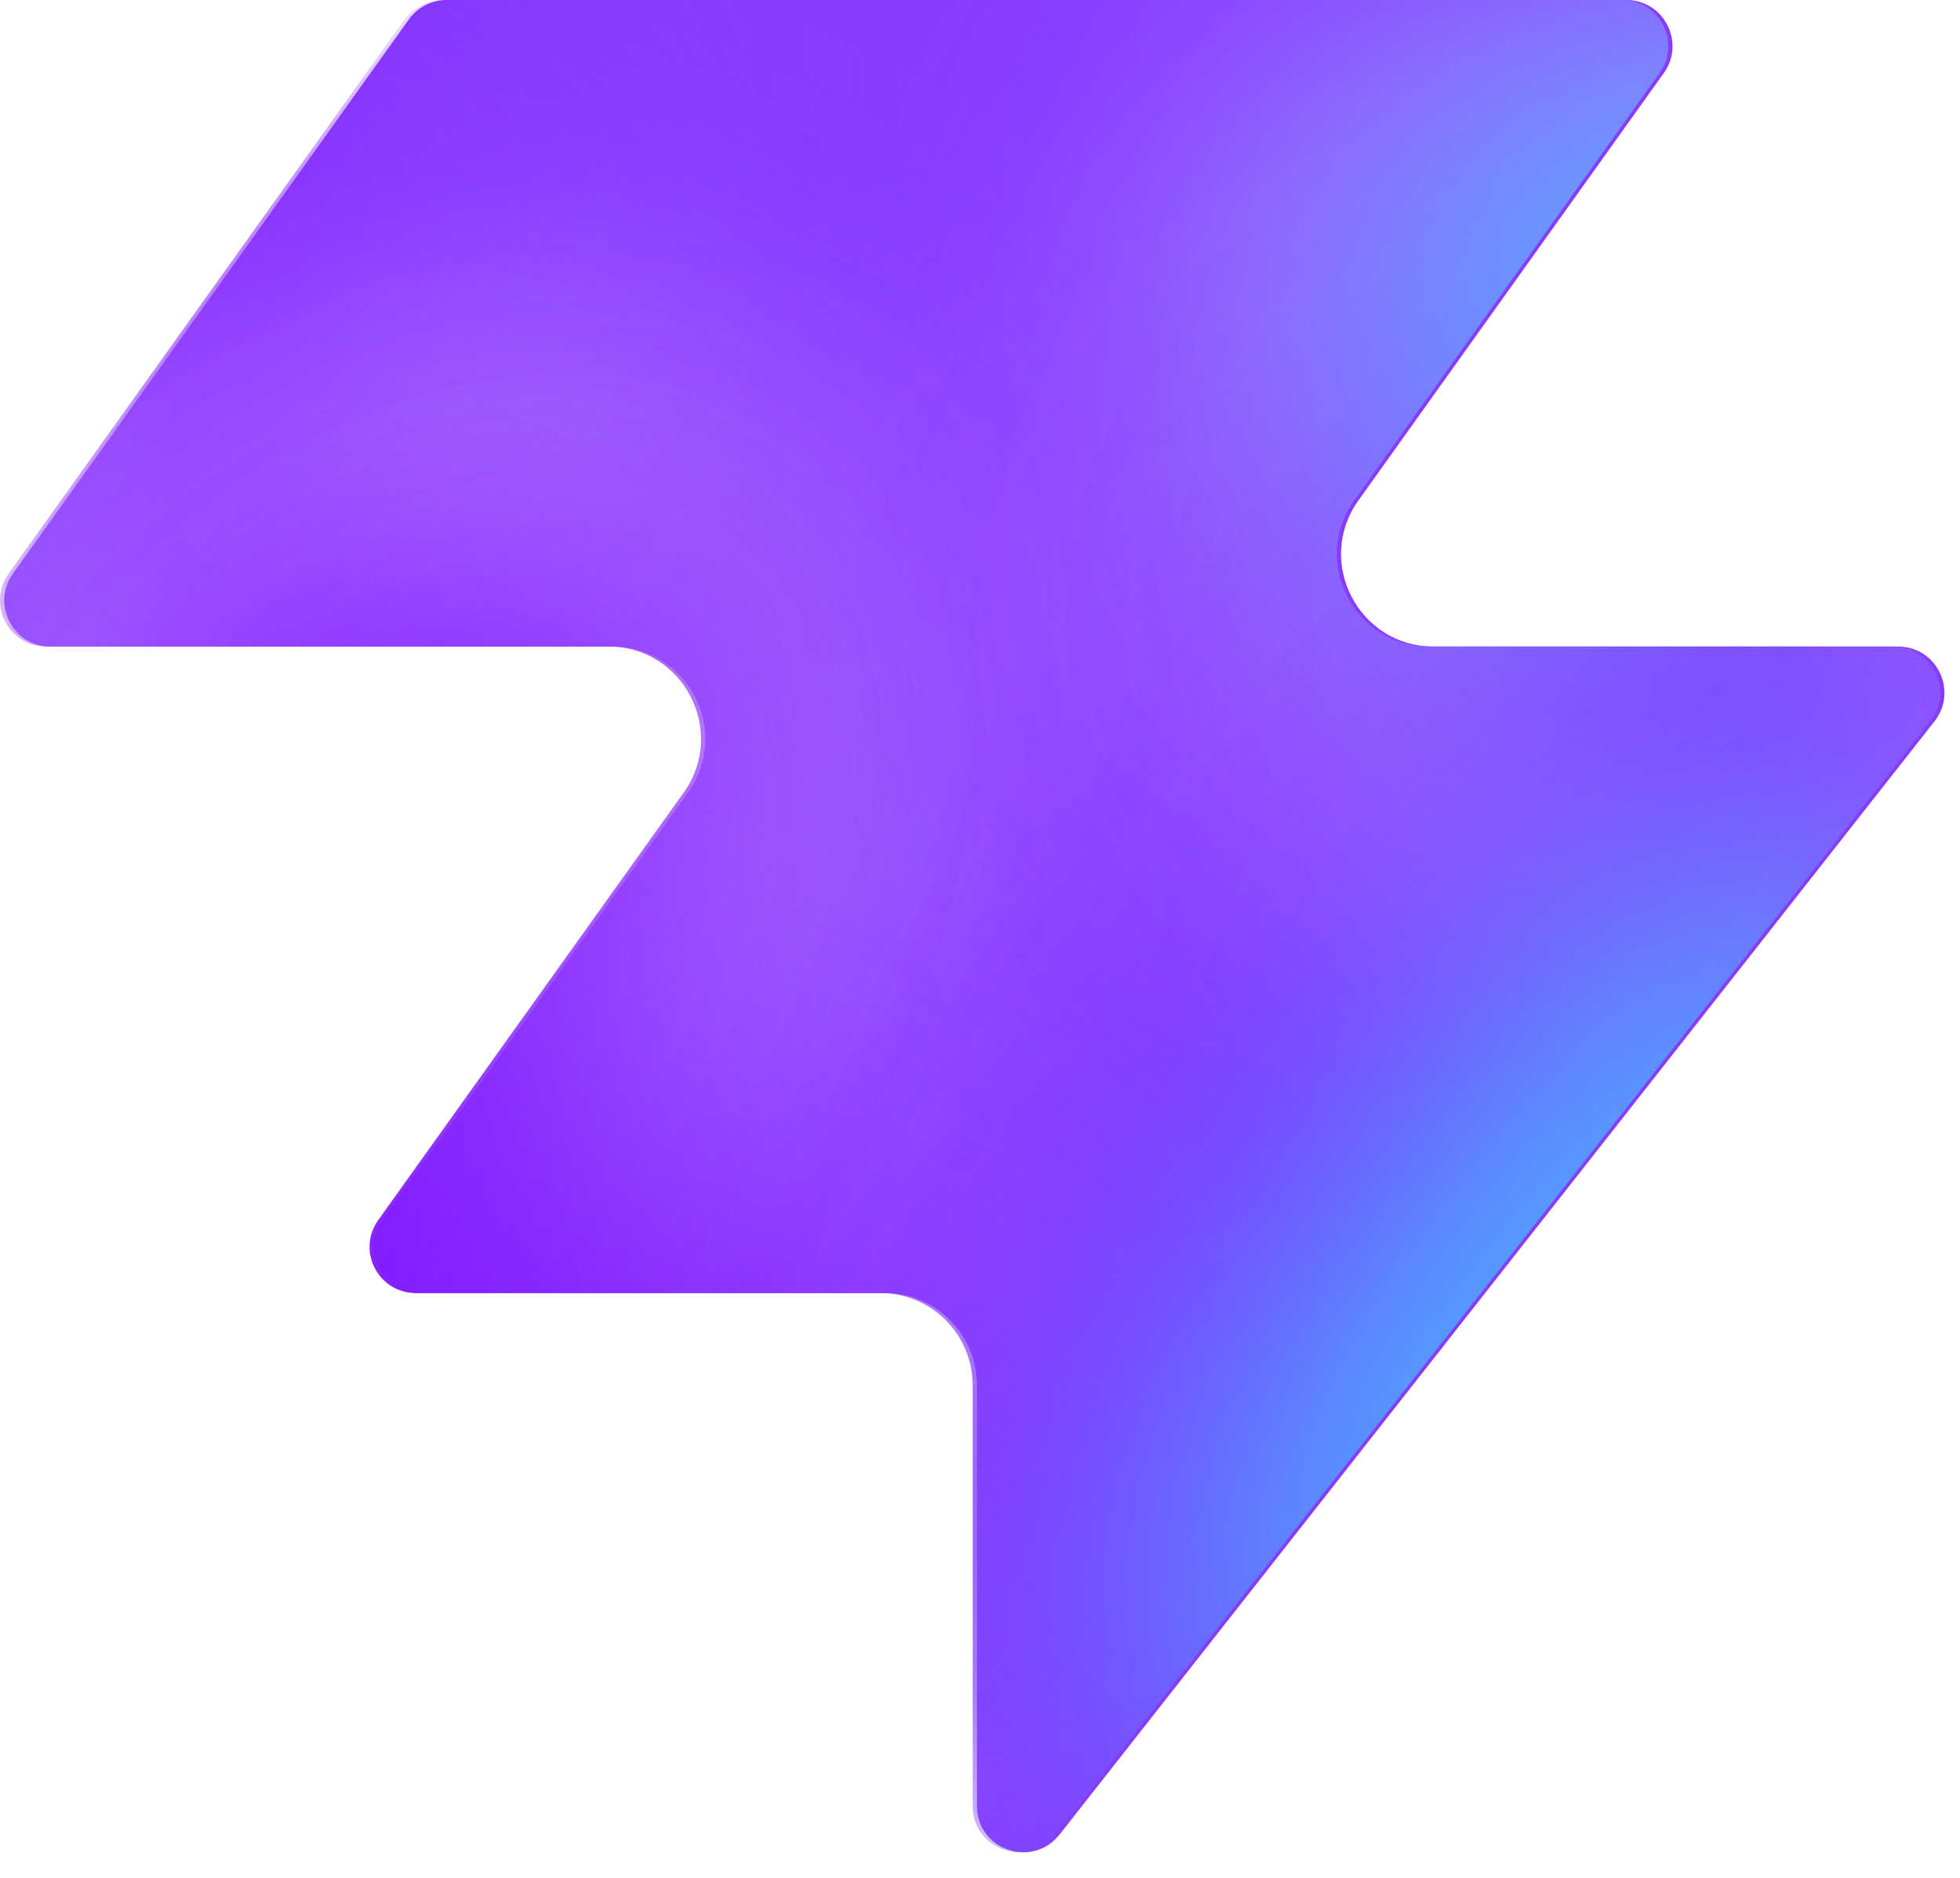
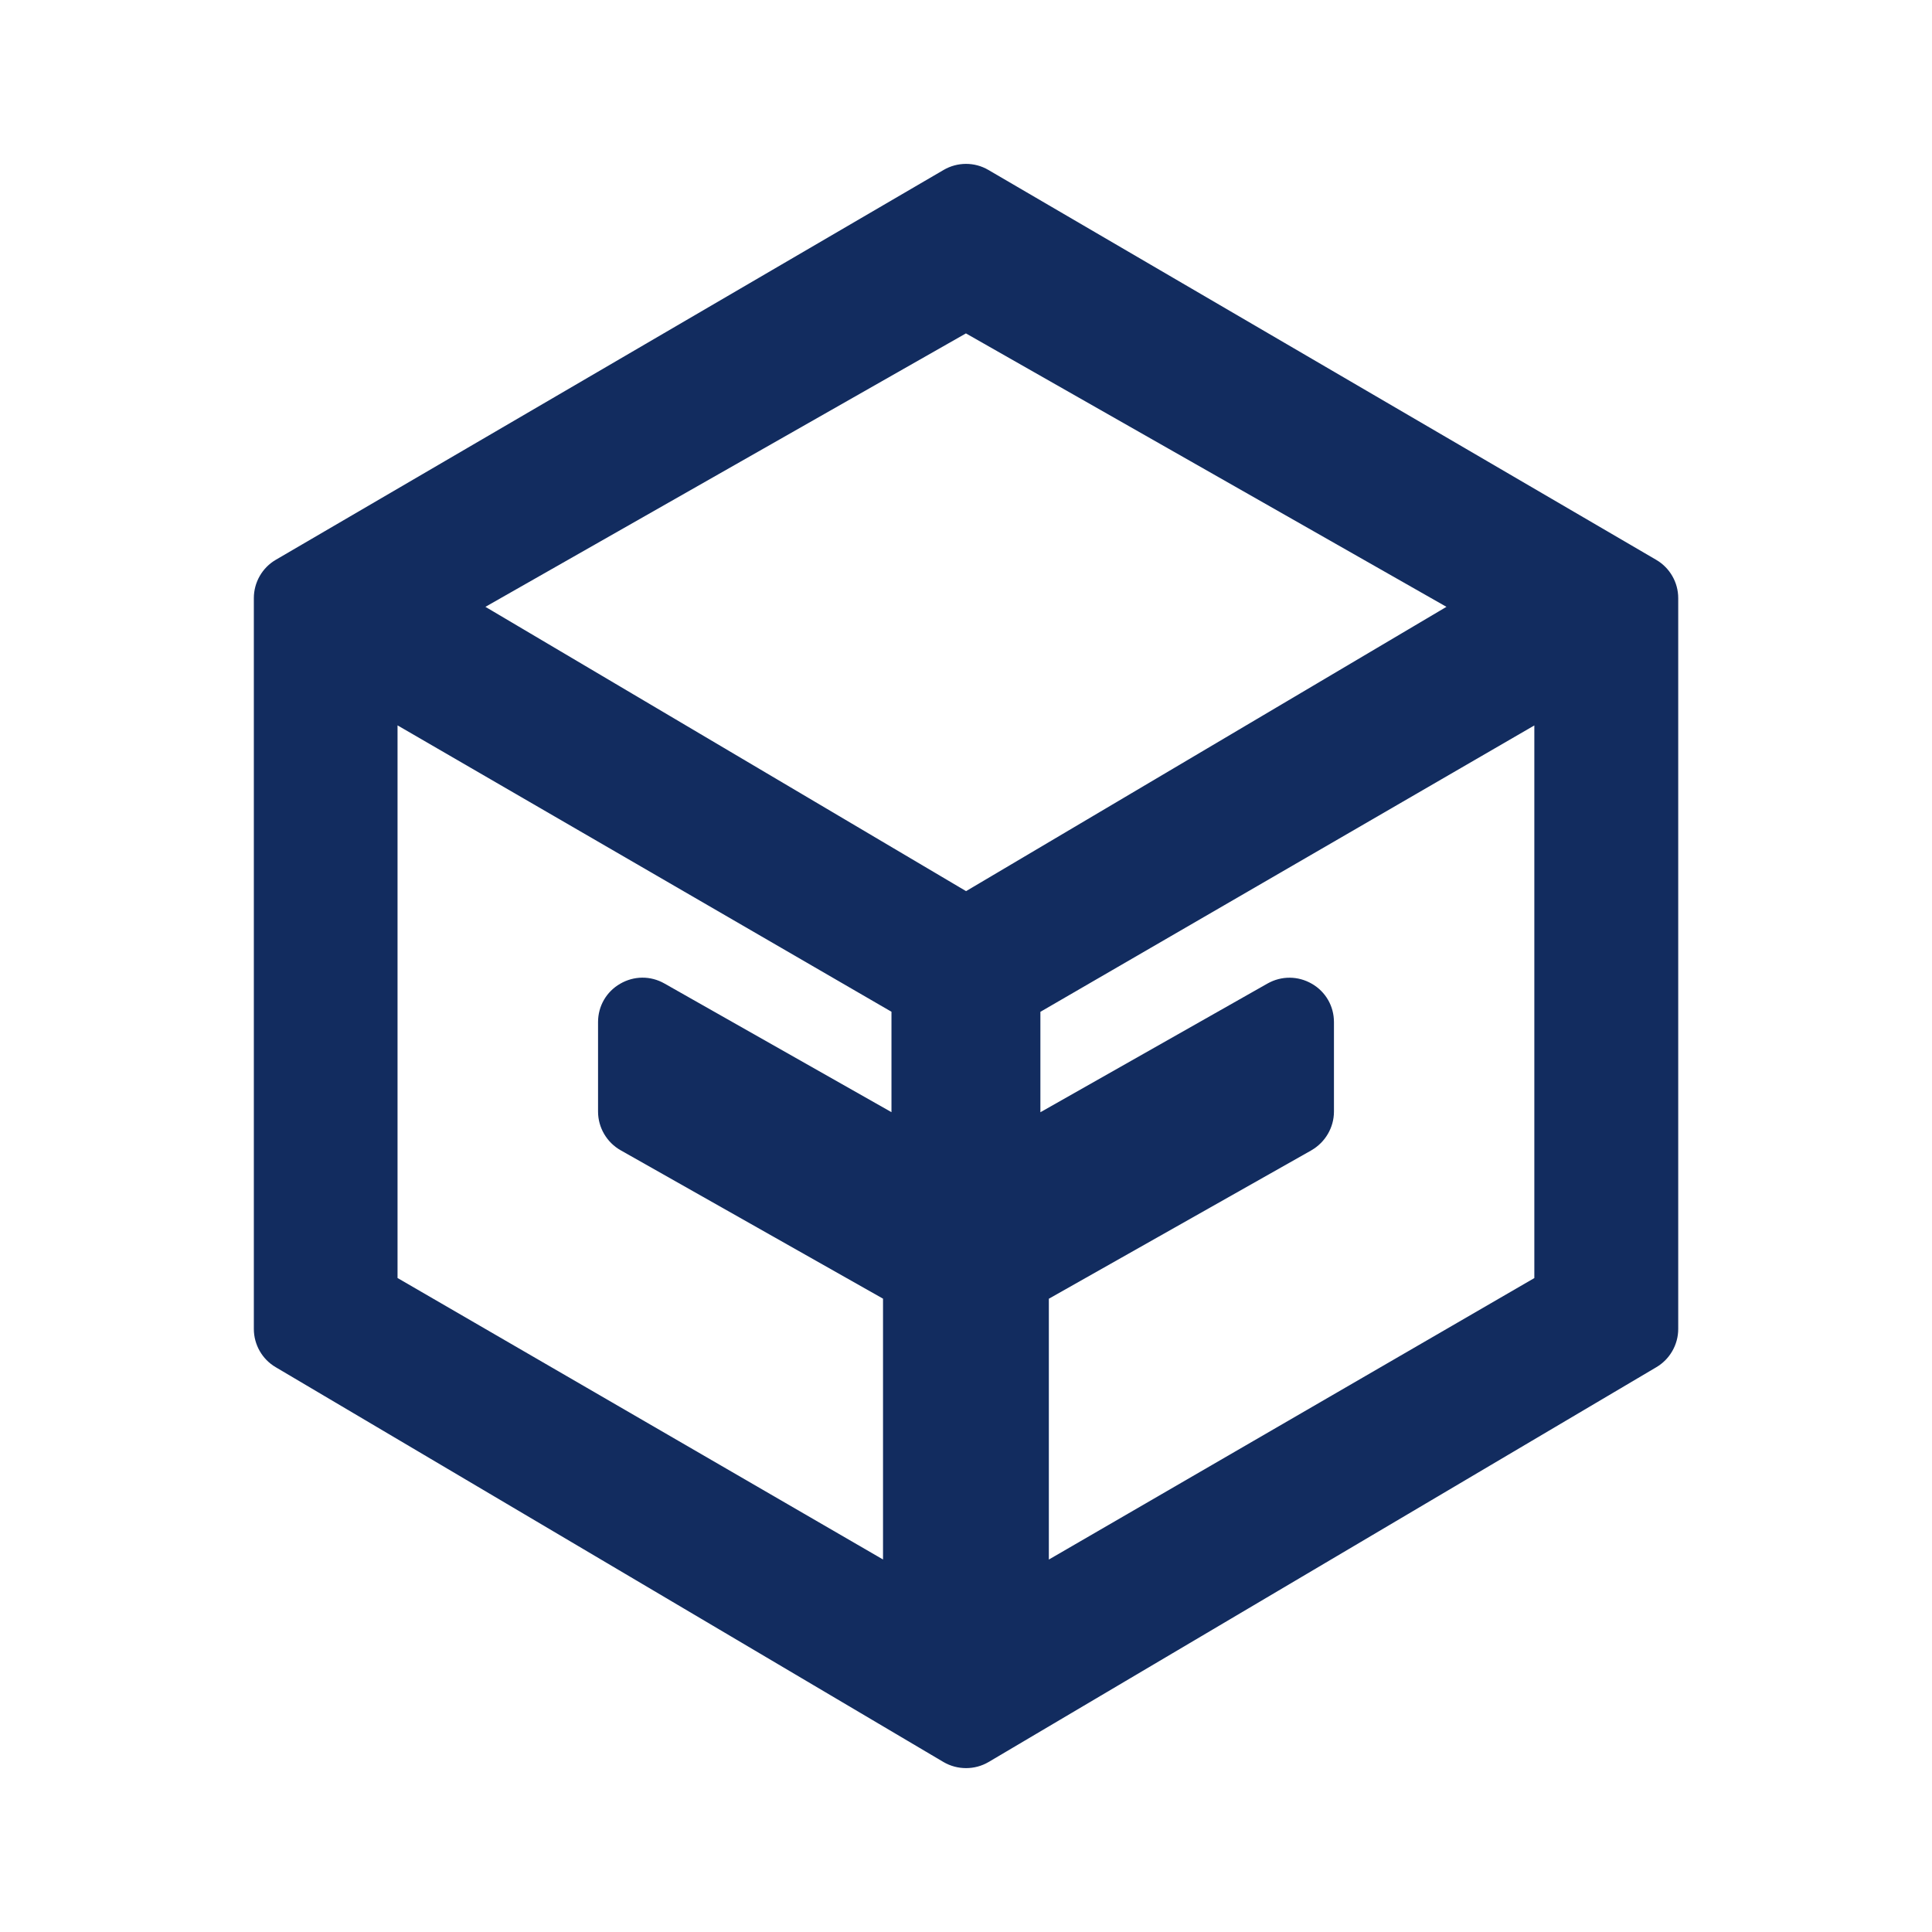
- <svg xmlns="http://www.w3.org/2000/svg" width="48" height="46" fill="none" viewBox="0 0 48 46">
-   <path fill="#863bff" d="M25.946 44.938c-.664.845-2.021.375-2.021-.698V33.937a2.26 2.26 0 0 0-2.262-2.262H10.287c-.92 0-1.456-1.04-.92-1.788l7.48-10.471c1.07-1.497 0-3.578-1.842-3.578H1.237c-.92 0-1.456-1.04-.92-1.788L10.013.474c.214-.297.556-.474.92-.474h28.894c.92 0 1.456 1.04.92 1.788l-7.48 10.471c-1.07 1.498 0 3.579 1.842 3.579h11.377c.943 0 1.473 1.088.89 1.83L25.947 44.94z" style="fill:#863bff;fill:color(display-p3 .525 .23 1);fill-opacity:1" />
-   <mask id="a" width="48" height="46" x="0" y="0" maskUnits="userSpaceOnUse" style="mask-type:alpha">
-     <path fill="#000" d="M25.842 44.938c-.664.844-2.021.375-2.021-.698V33.937a2.26 2.26 0 0 0-2.262-2.262H10.183c-.92 0-1.456-1.04-.92-1.788l7.48-10.471c1.07-1.498 0-3.579-1.842-3.579H1.133c-.92 0-1.456-1.04-.92-1.787L9.91.473c.214-.297.556-.474.92-.474h28.894c.92 0 1.456 1.04.92 1.788l-7.48 10.471c-1.07 1.498 0 3.578 1.842 3.578h11.377c.943 0 1.473 1.088.89 1.832L25.843 44.94z" style="fill:#000;fill-opacity:1" />
-   </mask>
-   <g mask="url(#a)">
-     <g filter="url(#b)">
-       <ellipse cx="5.508" cy="14.704" fill="#ede6ff" rx="5.508" ry="14.704" style="fill:#ede6ff;fill:color(display-p3 .927 .903 1);fill-opacity:1" transform="matrix(.00324 1 1 -.00324 -4.47 31.516)" />
-     </g>
-     <g filter="url(#c)">
-       <ellipse cx="10.399" cy="29.851" fill="#ede6ff" rx="10.399" ry="29.851" style="fill:#ede6ff;fill:color(display-p3 .927 .903 1);fill-opacity:1" transform="matrix(.00324 1 1 -.00324 -39.328 7.883)" />
-     </g>
-     <g filter="url(#d)">
-       <ellipse cx="5.508" cy="30.487" fill="#7e14ff" rx="5.508" ry="30.487" style="fill:#7e14ff;fill:color(display-p3 .492 .077 1);fill-opacity:1" transform="rotate(89.814 -25.913 -14.639)scale(1 -1)" />
-     </g>
-     <g filter="url(#e)">
-       <ellipse cx="5.508" cy="30.599" fill="#7e14ff" rx="5.508" ry="30.599" style="fill:#7e14ff;fill:color(display-p3 .492 .077 1);fill-opacity:1" transform="rotate(89.814 -32.644 -3.334)scale(1 -1)" />
-     </g>
-     <g filter="url(#f)">
-       <ellipse cx="5.508" cy="30.599" fill="#7e14ff" rx="5.508" ry="30.599" style="fill:#7e14ff;fill:color(display-p3 .492 .077 1);fill-opacity:1" transform="matrix(.00324 1 1 -.00324 -34.34 30.47)" />
-     </g>
-     <g filter="url(#g)">
-       <ellipse cx="14.072" cy="22.078" fill="#ede6ff" rx="14.072" ry="22.078" style="fill:#ede6ff;fill:color(display-p3 .927 .903 1);fill-opacity:1" transform="rotate(93.35 24.506 48.493)scale(-1 1)" />
-     </g>
-     <g filter="url(#h)">
-       <ellipse cx="3.47" cy="21.501" fill="#7e14ff" rx="3.47" ry="21.501" style="fill:#7e14ff;fill:color(display-p3 .492 .077 1);fill-opacity:1" transform="rotate(89.009 28.708 47.59)scale(-1 1)" />
-     </g>
-     <g filter="url(#i)">
-       <ellipse cx="3.47" cy="21.501" fill="#7e14ff" rx="3.47" ry="21.501" style="fill:#7e14ff;fill:color(display-p3 .492 .077 1);fill-opacity:1" transform="rotate(89.009 28.708 47.59)scale(-1 1)" />
-     </g>
-     <g filter="url(#j)">
-       <ellipse cx=".387" cy="8.972" fill="#7e14ff" rx="4.407" ry="29.108" style="fill:#7e14ff;fill:color(display-p3 .492 .077 1);fill-opacity:1" transform="rotate(39.51 .387 8.972)" />
-     </g>
-     <g filter="url(#k)">
-       <ellipse cx="47.523" cy="-6.092" fill="#7e14ff" rx="4.407" ry="29.108" style="fill:#7e14ff;fill:color(display-p3 .492 .077 1);fill-opacity:1" transform="rotate(37.892 47.523 -6.092)" />
-     </g>
-     <g filter="url(#l)">
-       <ellipse cx="41.412" cy="6.333" fill="#47bfff" rx="5.971" ry="9.665" style="fill:#47bfff;fill:color(display-p3 .28 .748 1);fill-opacity:1" transform="rotate(37.892 41.412 6.333)" />
-     </g>
-     <g filter="url(#m)">
-       <ellipse cx="-1.879" cy="38.332" fill="#7e14ff" rx="4.407" ry="29.108" style="fill:#7e14ff;fill:color(display-p3 .492 .077 1);fill-opacity:1" transform="rotate(37.892 -1.88 38.332)" />
-     </g>
-     <g filter="url(#n)">
-       <ellipse cx="-1.879" cy="38.332" fill="#7e14ff" rx="4.407" ry="29.108" style="fill:#7e14ff;fill:color(display-p3 .492 .077 1);fill-opacity:1" transform="rotate(37.892 -1.88 38.332)" />
-     </g>
-     <g filter="url(#o)">
-       <ellipse cx="35.651" cy="29.907" fill="#7e14ff" rx="4.407" ry="29.108" style="fill:#7e14ff;fill:color(display-p3 .492 .077 1);fill-opacity:1" transform="rotate(37.892 35.651 29.907)" />
-     </g>
-     <g filter="url(#p)">
-       <ellipse cx="38.418" cy="32.4" fill="#47bfff" rx="5.971" ry="15.297" style="fill:#47bfff;fill:color(display-p3 .28 .748 1);fill-opacity:1" transform="rotate(37.892 38.418 32.4)" />
-     </g>
-   </g>
+ <svg xmlns="http://www.w3.org/2000/svg" id="Layer_1" data-name="Layer 1" viewBox="0 0 288 288">
  <defs>
-     <filter id="b" width="60.045" height="41.654" x="-19.77" y="16.149" color-interpolation-filters="sRGB" filterUnits="userSpaceOnUse">
-       <feFlood flood-opacity="0" result="BackgroundImageFix" />
-       <feBlend in="SourceGraphic" in2="BackgroundImageFix" result="shape" />
-       <feGaussianBlur result="effect1_foregroundBlur_2002_17158" stdDeviation="7.659" />
-     </filter>
-     <filter id="c" width="90.34" height="51.437" x="-54.613" y="-7.533" color-interpolation-filters="sRGB" filterUnits="userSpaceOnUse">
-       <feFlood flood-opacity="0" result="BackgroundImageFix" />
-       <feBlend in="SourceGraphic" in2="BackgroundImageFix" result="shape" />
-       <feGaussianBlur result="effect1_foregroundBlur_2002_17158" stdDeviation="7.659" />
-     </filter>
-     <filter id="d" width="79.355" height="29.4" x="-49.64" y="2.03" color-interpolation-filters="sRGB" filterUnits="userSpaceOnUse">
-       <feFlood flood-opacity="0" result="BackgroundImageFix" />
-       <feBlend in="SourceGraphic" in2="BackgroundImageFix" result="shape" />
-       <feGaussianBlur result="effect1_foregroundBlur_2002_17158" stdDeviation="4.596" />
-     </filter>
-     <filter id="e" width="79.579" height="29.4" x="-45.045" y="20.029" color-interpolation-filters="sRGB" filterUnits="userSpaceOnUse">
-       <feFlood flood-opacity="0" result="BackgroundImageFix" />
-       <feBlend in="SourceGraphic" in2="BackgroundImageFix" result="shape" />
-       <feGaussianBlur result="effect1_foregroundBlur_2002_17158" stdDeviation="4.596" />
-     </filter>
-     <filter id="f" width="79.579" height="29.4" x="-43.513" y="21.178" color-interpolation-filters="sRGB" filterUnits="userSpaceOnUse">
-       <feFlood flood-opacity="0" result="BackgroundImageFix" />
-       <feBlend in="SourceGraphic" in2="BackgroundImageFix" result="shape" />
-       <feGaussianBlur result="effect1_foregroundBlur_2002_17158" stdDeviation="4.596" />
-     </filter>
-     <filter id="g" width="74.749" height="58.852" x="15.756" y="-17.901" color-interpolation-filters="sRGB" filterUnits="userSpaceOnUse">
-       <feFlood flood-opacity="0" result="BackgroundImageFix" />
-       <feBlend in="SourceGraphic" in2="BackgroundImageFix" result="shape" />
-       <feGaussianBlur result="effect1_foregroundBlur_2002_17158" stdDeviation="7.659" />
-     </filter>
-     <filter id="h" width="61.377" height="25.362" x="23.548" y="2.284" color-interpolation-filters="sRGB" filterUnits="userSpaceOnUse">
-       <feFlood flood-opacity="0" result="BackgroundImageFix" />
-       <feBlend in="SourceGraphic" in2="BackgroundImageFix" result="shape" />
-       <feGaussianBlur result="effect1_foregroundBlur_2002_17158" stdDeviation="4.596" />
-     </filter>
-     <filter id="i" width="61.377" height="25.362" x="23.548" y="2.284" color-interpolation-filters="sRGB" filterUnits="userSpaceOnUse">
-       <feFlood flood-opacity="0" result="BackgroundImageFix" />
-       <feBlend in="SourceGraphic" in2="BackgroundImageFix" result="shape" />
-       <feGaussianBlur result="effect1_foregroundBlur_2002_17158" stdDeviation="4.596" />
-     </filter>
-     <filter id="j" width="56.045" height="63.649" x="-27.636" y="-22.853" color-interpolation-filters="sRGB" filterUnits="userSpaceOnUse">
-       <feFlood flood-opacity="0" result="BackgroundImageFix" />
-       <feBlend in="SourceGraphic" in2="BackgroundImageFix" result="shape" />
-       <feGaussianBlur result="effect1_foregroundBlur_2002_17158" stdDeviation="4.596" />
-     </filter>
-     <filter id="k" width="54.814" height="64.646" x="20.116" y="-38.415" color-interpolation-filters="sRGB" filterUnits="userSpaceOnUse">
-       <feFlood flood-opacity="0" result="BackgroundImageFix" />
-       <feBlend in="SourceGraphic" in2="BackgroundImageFix" result="shape" />
-       <feGaussianBlur result="effect1_foregroundBlur_2002_17158" stdDeviation="4.596" />
-     </filter>
-     <filter id="l" width="33.541" height="35.313" x="24.641" y="-11.323" color-interpolation-filters="sRGB" filterUnits="userSpaceOnUse">
-       <feFlood flood-opacity="0" result="BackgroundImageFix" />
-       <feBlend in="SourceGraphic" in2="BackgroundImageFix" result="shape" />
-       <feGaussianBlur result="effect1_foregroundBlur_2002_17158" stdDeviation="4.596" />
-     </filter>
-     <filter id="m" width="54.814" height="64.646" x="-29.286" y="6.009" color-interpolation-filters="sRGB" filterUnits="userSpaceOnUse">
-       <feFlood flood-opacity="0" result="BackgroundImageFix" />
-       <feBlend in="SourceGraphic" in2="BackgroundImageFix" result="shape" />
-       <feGaussianBlur result="effect1_foregroundBlur_2002_17158" stdDeviation="4.596" />
-     </filter>
-     <filter id="n" width="54.814" height="64.646" x="-29.286" y="6.009" color-interpolation-filters="sRGB" filterUnits="userSpaceOnUse">
-       <feFlood flood-opacity="0" result="BackgroundImageFix" />
-       <feBlend in="SourceGraphic" in2="BackgroundImageFix" result="shape" />
-       <feGaussianBlur result="effect1_foregroundBlur_2002_17158" stdDeviation="4.596" />
-     </filter>
-     <filter id="o" width="54.814" height="64.646" x="8.244" y="-2.416" color-interpolation-filters="sRGB" filterUnits="userSpaceOnUse">
-       <feFlood flood-opacity="0" result="BackgroundImageFix" />
-       <feBlend in="SourceGraphic" in2="BackgroundImageFix" result="shape" />
-       <feGaussianBlur result="effect1_foregroundBlur_2002_17158" stdDeviation="4.596" />
-     </filter>
-     <filter id="p" width="39.409" height="43.623" x="18.713" y="10.588" color-interpolation-filters="sRGB" filterUnits="userSpaceOnUse">
-       <feFlood flood-opacity="0" result="BackgroundImageFix" />
-       <feBlend in="SourceGraphic" in2="BackgroundImageFix" result="shape" />
-       <feGaussianBlur result="effect1_foregroundBlur_2002_17158" stdDeviation="4.596" />
-     </filter>
+     <style>
+       .cls-1 {
+         fill: #122c5f;
+       }
+     </style>
  </defs>
+   <path class="cls-1" d="M246.88,83.45l-99.55-58.12c-2.06-1.21-4.62-1.19-6.66,0l-99.56,58.12c-2.02,1.18-3.27,3.36-3.27,5.71v108.95c0,2.34,1.25,4.52,3.25,5.69l99.55,58.86c1.04.61,2.2.91,3.37.91s2.32-.3,3.36-.91l99.55-58.86c2-1.18,3.25-3.36,3.25-5.69v-108.95c0-2.35-1.26-4.53-3.29-5.71ZM132.91,165.8l-33.86-19.19c-2.07-1.18-4.55-1.16-6.61.04-2.06,1.19-3.29,3.34-3.29,5.71v13.35c0,2.37,1.3,4.59,3.37,5.76l39.11,22.12v38.88l-72.37-41.96v-82.38l73.63,42.69v14.97ZM144.01,132.84l-71.65-42.38,71.63-40.76,71.63,40.76-71.61,42.38ZM195.49,171.47c2.06-1.18,3.36-3.39,3.36-5.76v-13.35c0-2.37-1.23-4.52-3.29-5.71s-4.53-1.21-6.61-.04l-33.86,19.19v-14.97l73.63-42.69v82.38l-72.37,41.96v-38.88l39.13-22.12Z" />
</svg>
